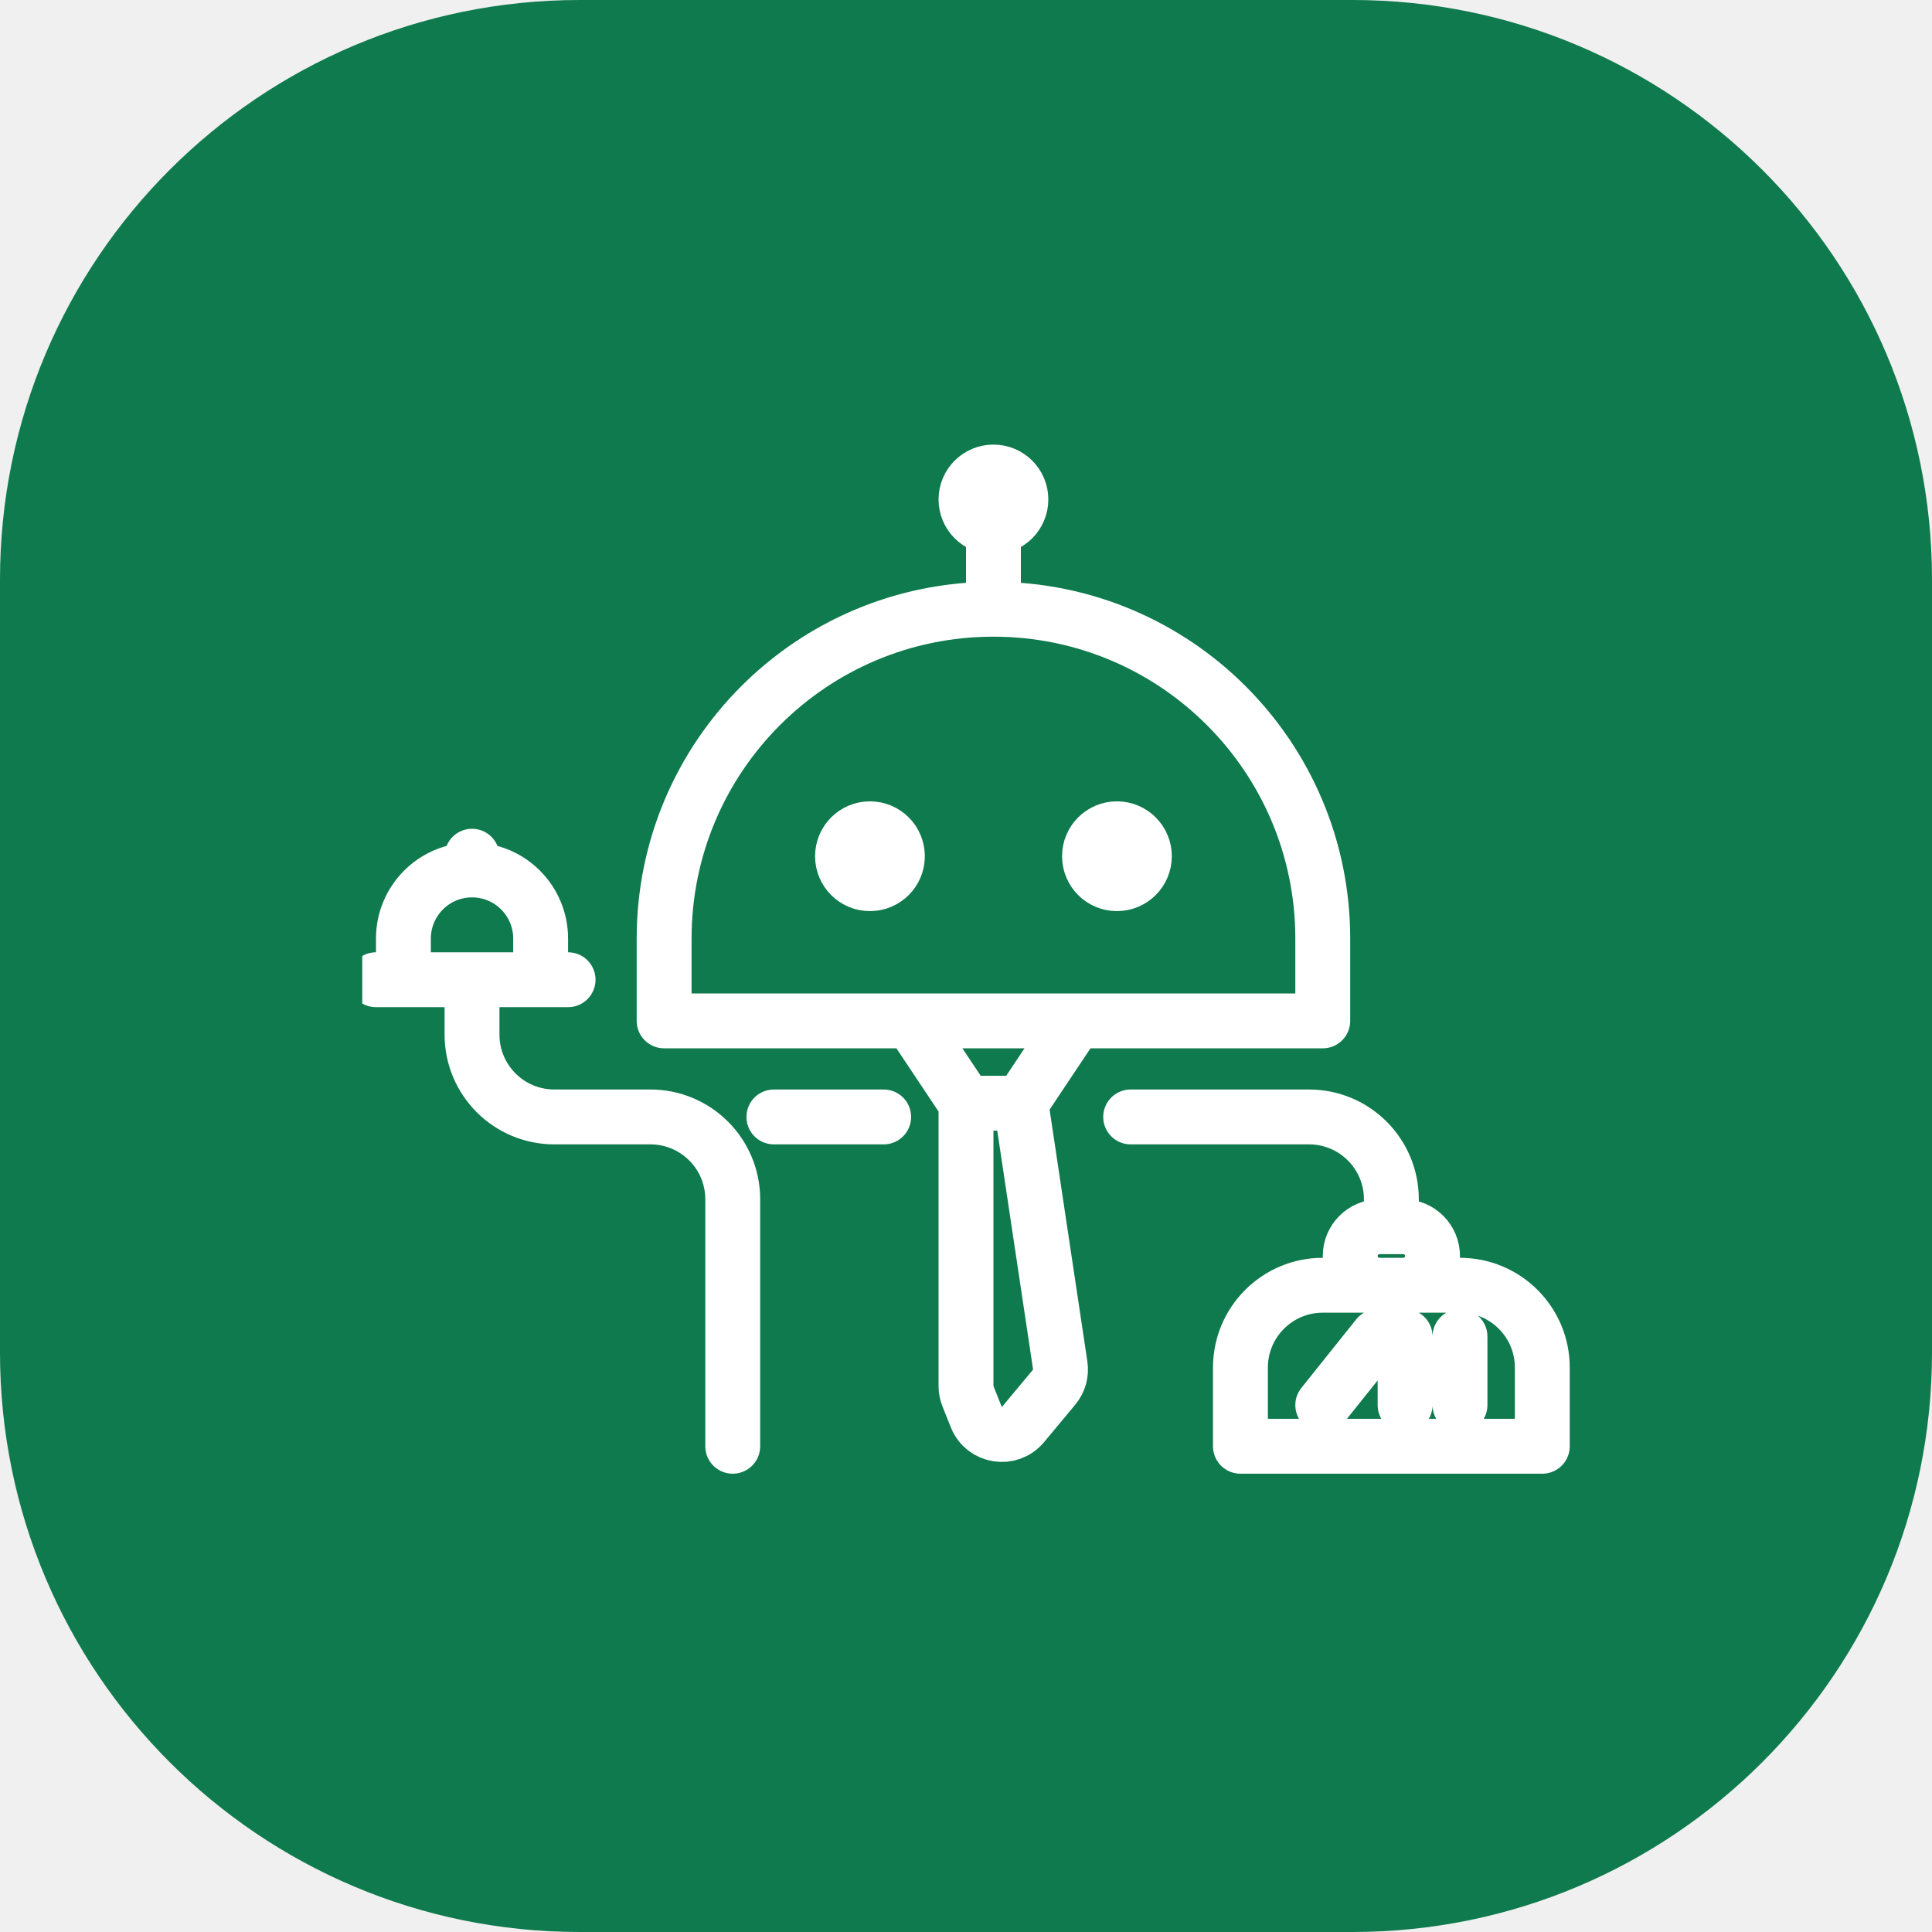
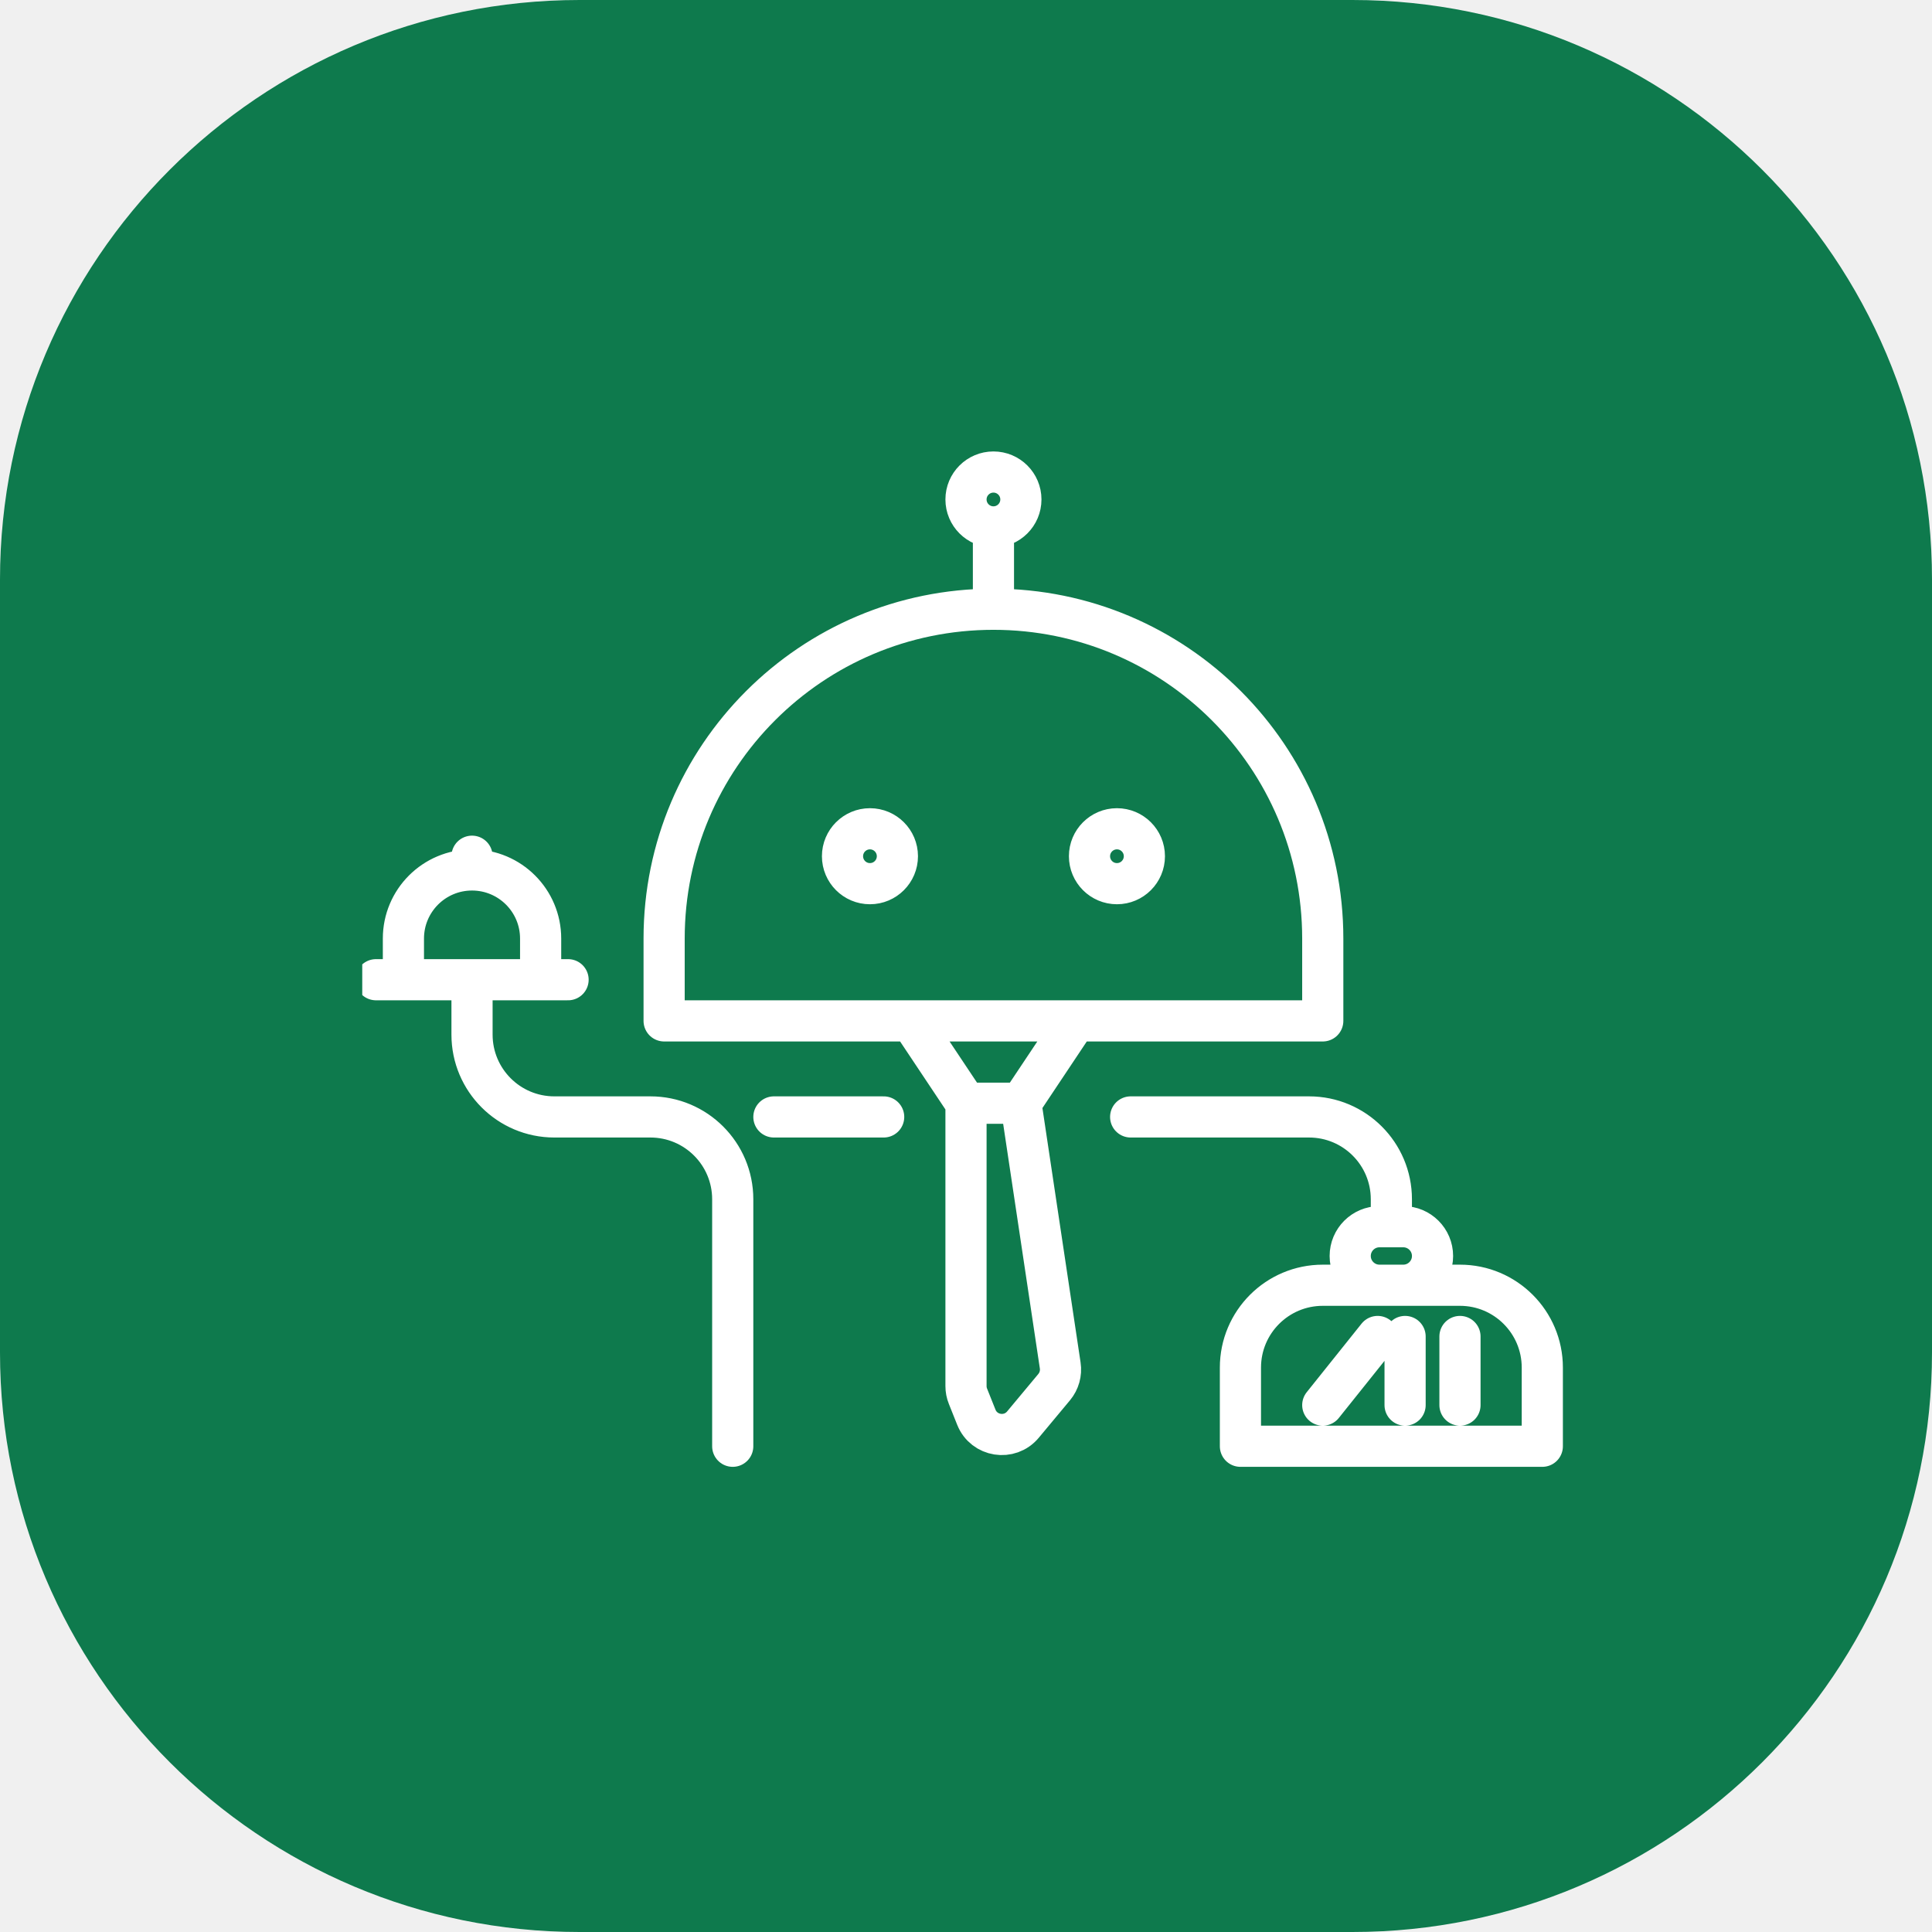
<svg xmlns="http://www.w3.org/2000/svg" viewBox="0 0 32 32">
  <rect width="32" height="32" rx="9.6" fill="#0e7a4d" />
  <svg x="6" y="7" width="20" height="18" viewBox="0 0 44 37" preserveAspectRatio="xMidYMid meet">
-     <path d="M23 5.5C29.627 5.5 35 10.873 35 17.5V20.5H26M23 5.5C16.373 5.5 11 10.873 11 17.5V20.5H20M23 5.5V2.5M22 23.5H24M22 23.5L20 20.5M22 23.5V33.807C22 33.935 22.024 34.061 22.072 34.179L22.377 34.943C22.658 35.646 23.589 35.793 24.074 35.212L25.213 33.845C25.395 33.625 25.476 33.339 25.433 33.056L24 23.5M24 23.5L26 20.5M26 20.5H20M4 19V21C4 22.657 5.343 24 7 24H10.5C12.157 24 13.5 25.343 13.5 27V36M4 19H6.5M4 19H1.5M1.5 19H0.5M1.5 19V17.5C1.5 16.119 2.619 15 4 15M7.5 19H6.5M6.5 19V17.5C6.5 16.119 5.381 15 4 15M4 15V14.5M28 24H34.5C36.157 24 37.5 25.343 37.5 27V28M37.5 28H37.933C38.522 28 39 28.478 39 29.067C39 29.656 38.522 30.133 37.933 30.133M37.5 28H37.067C36.478 28 36 28.478 36 29.067C36 29.656 36.478 30.133 37.067 30.133M37.067 30.133H37.933M37.067 30.133H35C33.343 30.133 32 31.477 32 33.133V36H43V33.133C43 31.477 41.657 30.133 40 30.133H37.933M15 24H19M23 2.5C22.448 2.5 22 2.052 22 1.5C22 0.948 22.448 0.5 23 0.5C23.552 0.5 24 0.948 24 1.5C24 2.052 23.552 2.5 23 2.5ZM38 32V34.5M40 34.5V32M35 34.5L37 32M27.5 15.5C26.948 15.5 26.5 15.052 26.5 14.5C26.5 13.948 26.948 13.5 27.5 13.5C28.052 13.5 28.5 13.948 28.5 14.5C28.5 15.052 28.052 15.5 27.5 15.5ZM18.5 15.5C17.948 15.5 17.5 15.052 17.5 14.5C17.5 13.948 17.948 13.5 18.5 13.5C19.052 13.5 19.5 13.948 19.5 14.5C19.5 15.052 19.052 15.5 18.5 15.5Z" fill="none" stroke="#ffffff" stroke-width="2" stroke-linecap="round" stroke-linejoin="round" />
+     <path d="M23 5.5C29.627 5.5 35 10.873 35 17.5V20.5H26M23 5.5C16.373 5.5 11 10.873 11 17.5V20.5H20M23 5.5V2.5M22 23.5H24M22 23.5L20 20.5M22 23.5V33.807C22 33.935 22.024 34.061 22.072 34.179L22.377 34.943C22.658 35.646 23.589 35.793 24.074 35.212L25.213 33.845C25.395 33.625 25.476 33.339 25.433 33.056L24 23.5M24 23.5L26 20.5M26 20.5H20M4 19V21C4 22.657 5.343 24 7 24H10.5C12.157 24 13.5 25.343 13.5 27V36M4 19H6.5M4 19H1.5M1.5 19H0.5M1.5 19V17.5C1.5 16.119 2.619 15 4 15M7.5 19H6.5M6.5 19V17.5C6.5 16.119 5.381 15 4 15M4 15V14.5M28 24H34.5C36.157 24 37.5 25.343 37.5 27V28M37.5 28H37.933C38.522 28 39 28.478 39 29.067C39 29.656 38.522 30.133 37.933 30.133M37.5 28H37.067C36.478 28 36 28.478 36 29.067C36 29.656 36.478 30.133 37.067 30.133M37.067 30.133H37.933M37.067 30.133H35C33.343 30.133 32 31.477 32 33.133V36H43V33.133C43 31.477 41.657 30.133 40 30.133H37.933M15 24H19M23 2.5C22.448 2.5 22 2.052 22 1.5C22 0.948 22.448 0.5 23 0.5C23.552 0.5 24 0.948 24 1.5C24 2.052 23.552 2.5 23 2.5ZM38 32V34.5M40 34.5V32M35 34.5L37 32M27.5 15.5C26.948 15.5 26.5 15.052 26.5 14.5C26.5 13.948 26.948 13.5 27.5 13.5C28.052 13.5 28.5 13.948 28.5 14.5C28.5 15.052 28.052 15.5 27.5 15.5ZM18.5 15.5C17.948 15.5 17.5 15.052 17.5 14.5C17.5 13.948 17.948 13.5 18.5 13.5C19.052 13.5 19.5 13.948 19.5 14.5C19.5 15.052 19.052 15.5 18.5 15.5Z" fill="none" stroke="#ffffff" stroke-width="1.5" stroke-linecap="round" stroke-linejoin="round" />
  </svg>
</svg>
